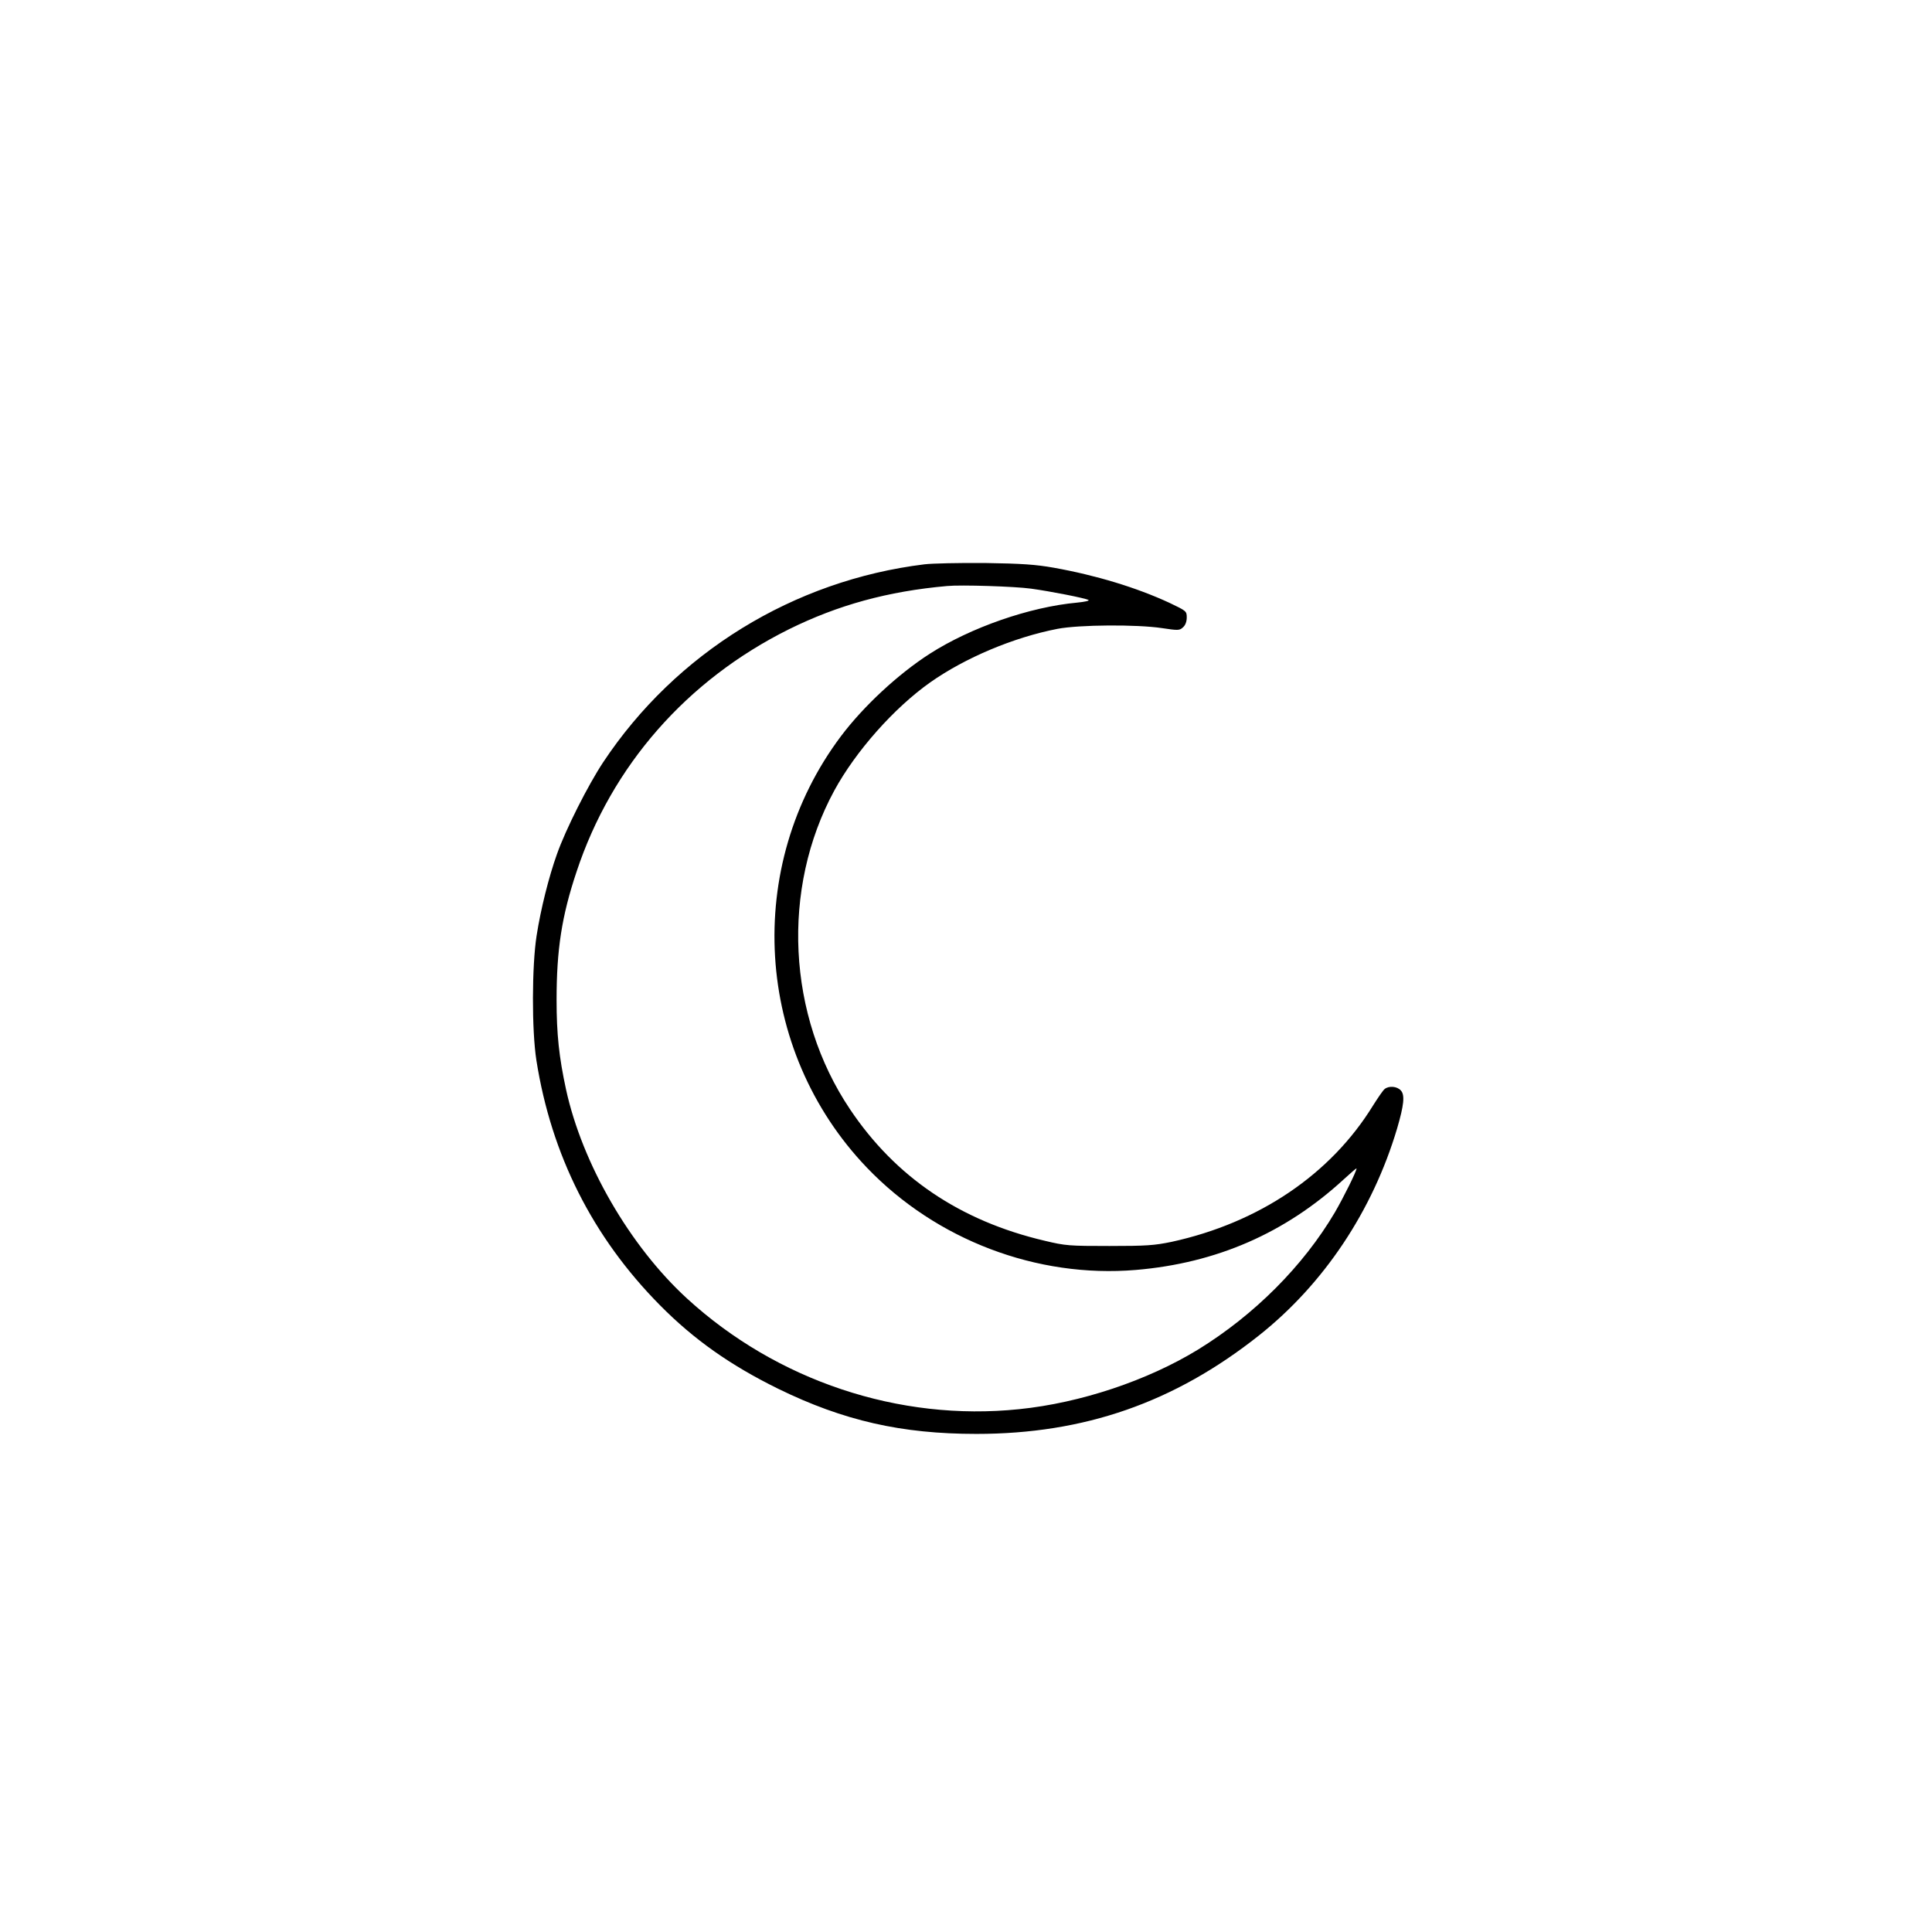
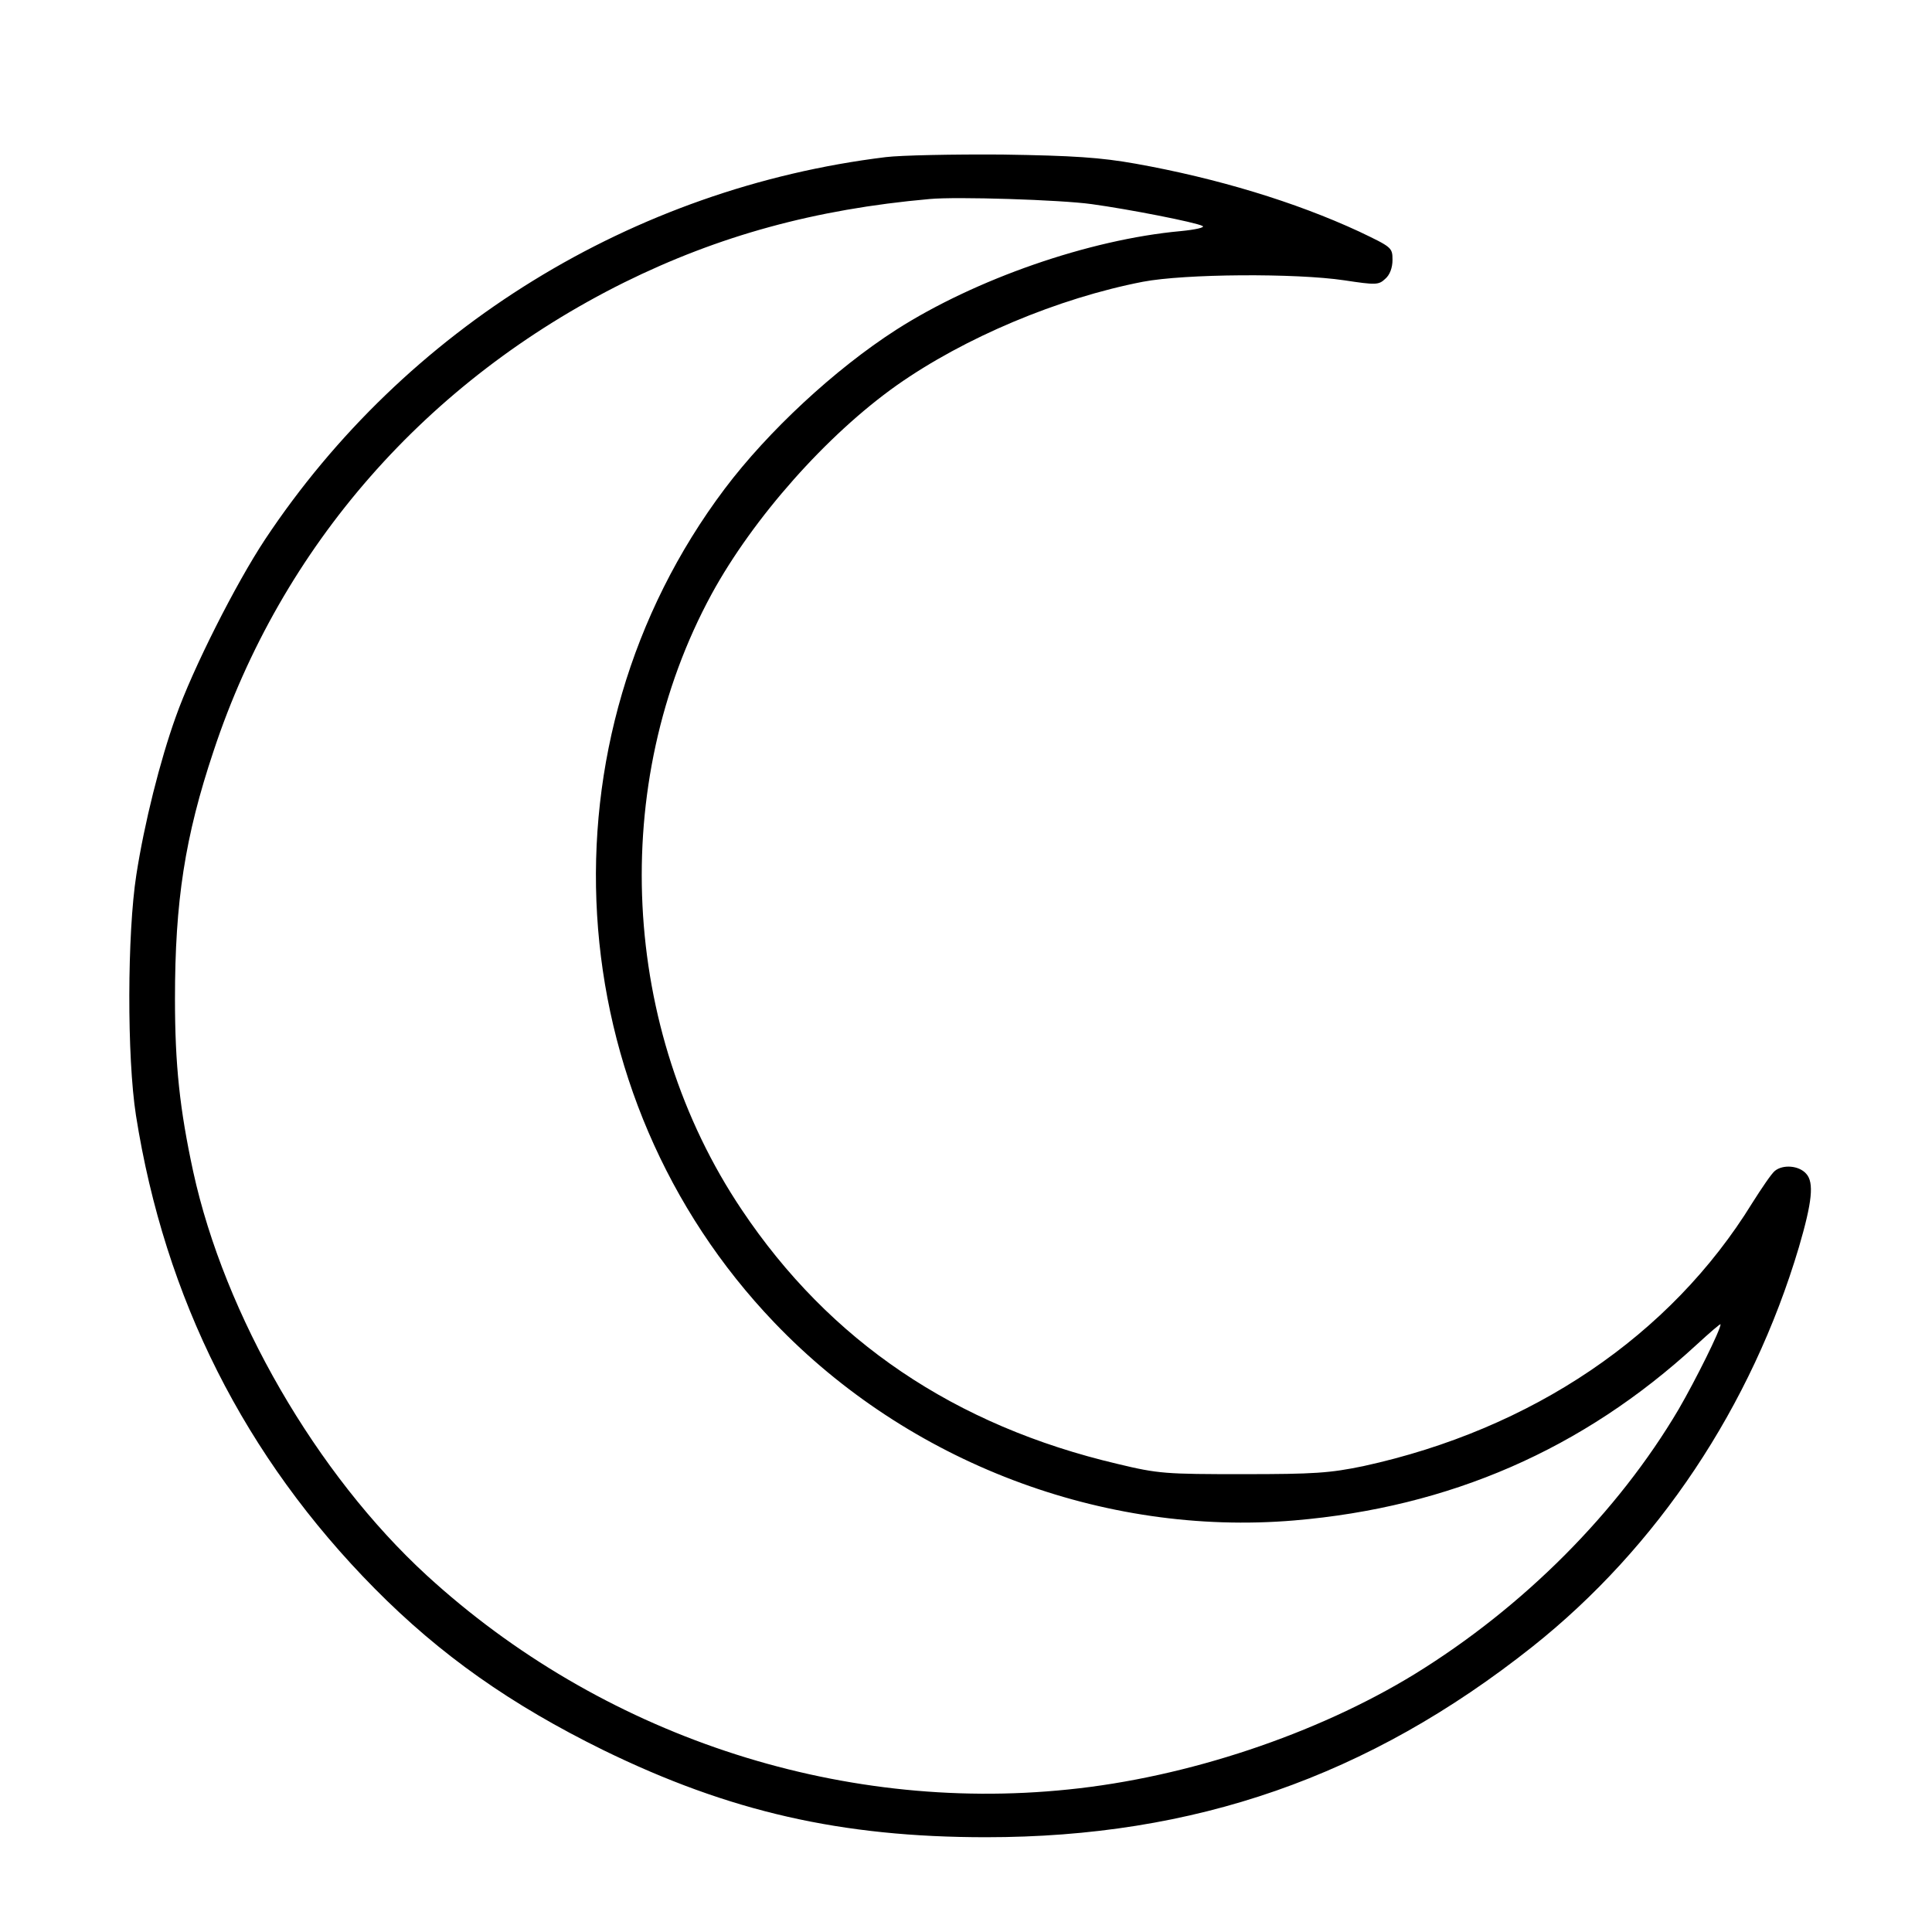
- <svg xmlns="http://www.w3.org/2000/svg" version="1.0" width="1024pt" height="1024pt" viewBox="0 0 1024 1024" preserveAspectRatio="xMidYMid meet">
+ <svg xmlns="http://www.w3.org/2000/svg" version="1.0" width="1024pt" height="1024pt" viewBox="256 256 512 530" preserveAspectRatio="xMidYMid meet">
  <g transform="translate(0,1024) scale(0.1,-0.1)" fill="currentColor" stroke="none">
    <path d="M4900 7249 c-694 -85 -1318 -469 -1703 -1049 -80 -121 -198 -354 -245 -487 -43 -120 -86 -291 -108 -433 -25 -160 -26 -500 -1 -660 79 -501 298 -937 655 -1298 180 -182 373 -318 627 -443 346 -169 653 -239 1050 -239 572 0 1049 166 1498 522 344 273 602 660 732 1097 36 123 42 177 20 201 -20 23 -64 26 -86 8 -9 -7 -36 -47 -62 -88 -224 -364 -604 -621 -1067 -722 -92 -19 -134 -22 -330 -22 -212 0 -232 1 -344 28 -447 105 -790 337 -1031 697 -333 496 -366 1168 -83 1689 114 209 316 437 508 573 186 131 443 239 675 284 115 22 419 24 553 4 86 -13 94 -13 112 4 13 11 20 31 20 52 0 34 -2 35 -92 78 -175 81 -389 146 -613 186 -96 17 -169 22 -365 25 -135 1 -279 -2 -320 -7z m565 -129 c102 -14 286 -50 304 -60 7 -4 -19 -10 -60 -14 -252 -23 -564 -132 -781 -271 -168 -108 -351 -278 -470 -436 -519 -690 -460 -1665 137 -2288 367 -383 901 -586 1425 -542 427 36 792 195 1103 481 37 34 67 60 67 57 0 -15 -68 -152 -115 -233 -167 -283 -426 -543 -725 -727 -268 -164 -623 -283 -949 -316 -636 -66 -1284 151 -1760 587 -303 278 -555 714 -641 1108 -37 171 -50 293 -50 474 0 267 27 444 106 680 186 562 585 1016 1126 1285 259 128 523 201 838 229 73 7 359 -2 445 -14z" />
  </g>
</svg>
